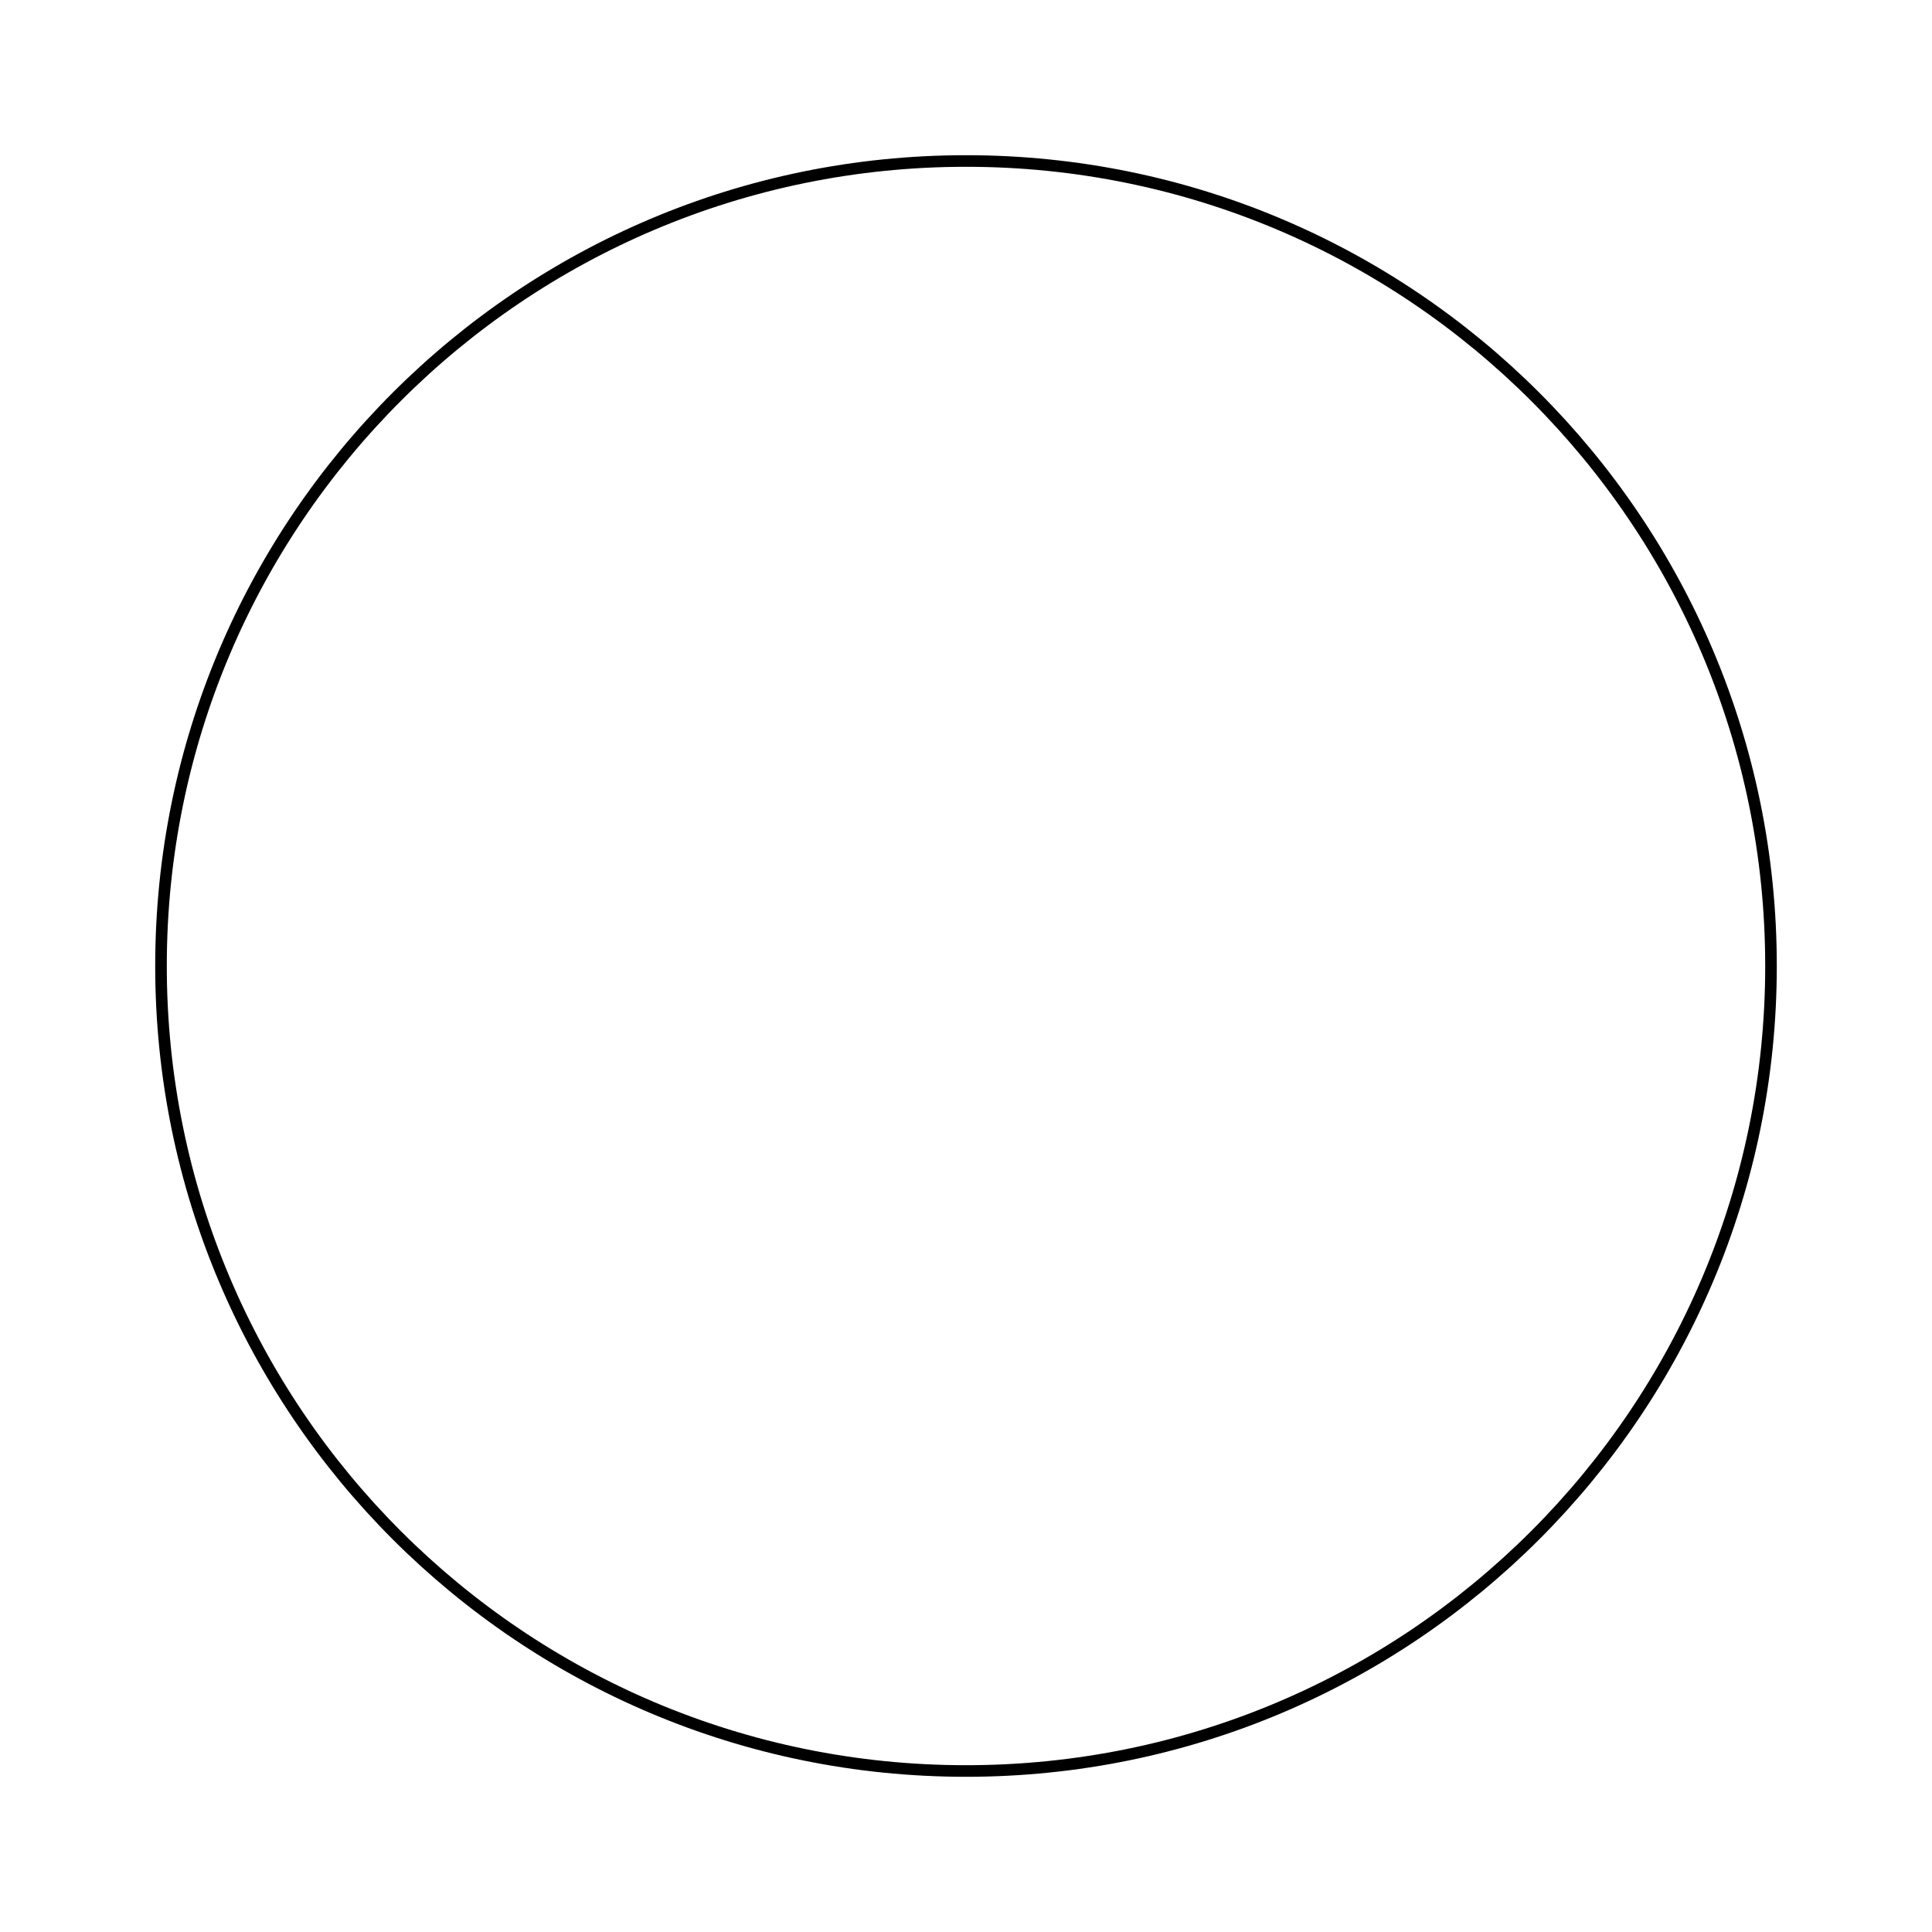
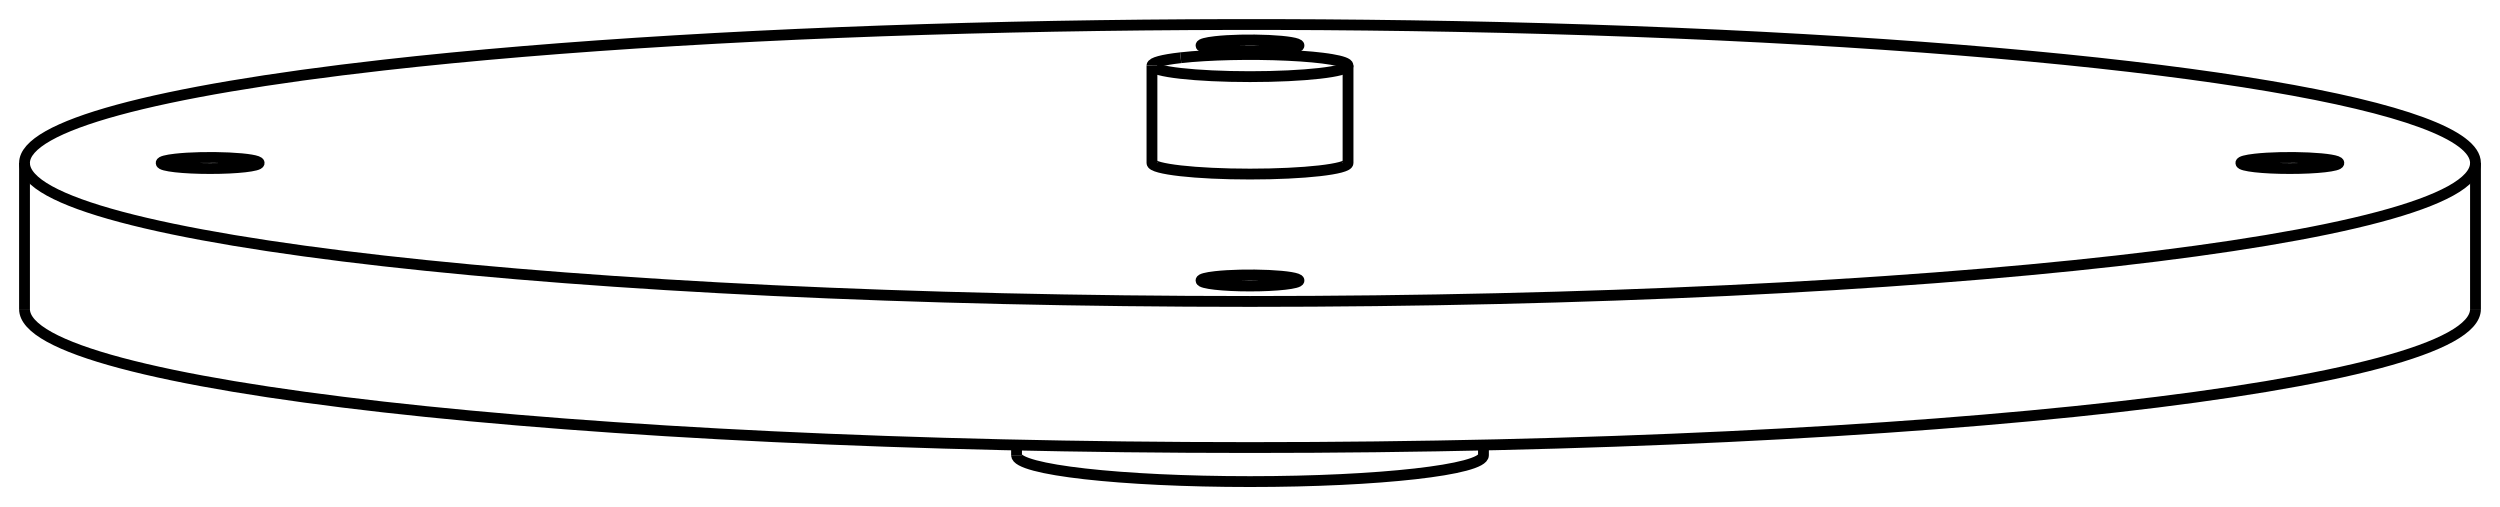
- <svg xmlns="http://www.w3.org/2000/svg" version="1.1" viewBox="-6 -6 12 12" fill="none" stroke="black" stroke-width="0.6%" vector-effect="non-scaling-stroke">
-   <path d="M -5 0 A 5 5 0 0 0 5 0 A 5 5 0 0 0 -5 0 Z" />
+ <svg xmlns="http://www.w3.org/2000/svg" version="1.1" viewBox="-51 -10.624 102 20.649" fill="none" stroke="black" stroke-width="0.6%" vector-effect="non-scaling-stroke">
+   <path d="M -35.355 -7.969 A 50 5.649 360 0 1 50 -3.974 A 50 5.649 360 0 1 -50 -3.974 A 50 5.649 360 0 1 -35.355 -7.969 Z" />
+   <path d="M -50 1.987 A 50 5.649 180 0 0 50 1.987" />
+   <path d="M -1.414 0.66 A 2 0.226 360 0 1 2 0.819 A 2 0.226 360 0 1 -2 0.819 A 2 0.226 360 0 1 -1.414 0.66 Z" />
+   <path d="M -43.841 -4.134 A 2 0.226 360 0 1 -40.426 -3.974 A 2 0.226 360 0 1 -44.426 -3.974 A 2 0.226 360 0 1 -43.841 -4.134 Z" />
+   <path d="M 41.012 -4.134 A 2 0.226 360 0 1 44.426 -3.974 A 2 0.226 360 0 1 40.426 -3.974 A 2 0.226 360 0 1 41.012 -4.134 Z" />
+   <path d="M 4 -3.974 A 4 0.452 360 0 1 -4 -3.974" />
+   <path d="M -1.414 -8.928 A 2 0.226 360 0 1 2 -8.768 A 2 0.226 360 0 1 -2 -8.768 A 2 0.226 360 0 1 -1.414 -8.928 Z" />
+   <path d="M -2.828 -8.268 A 4 0.452 360 0 1 4 -7.949 L 4 -3.974" />
+   <path d="M 4 -7.949 A 4 0.452 360 0 1 -4 -7.949 L -4 -3.974" />
+   <path d="M -4 -7.949 A 4 0.452 360 0 1 -2.828 -8.268" />
+   <path d="M -9.525 7.949 A 9.525 1.076 180 0 0 9.525 7.949 L 9.525 7.533" />
+   <path d="M -50 -3.974 L -50 1.987" />
+   <path d="M 50 -3.974 L 50 1.987" />
+   <path d="M -9.525 7.949 L -9.525 7.533" />
</svg>
